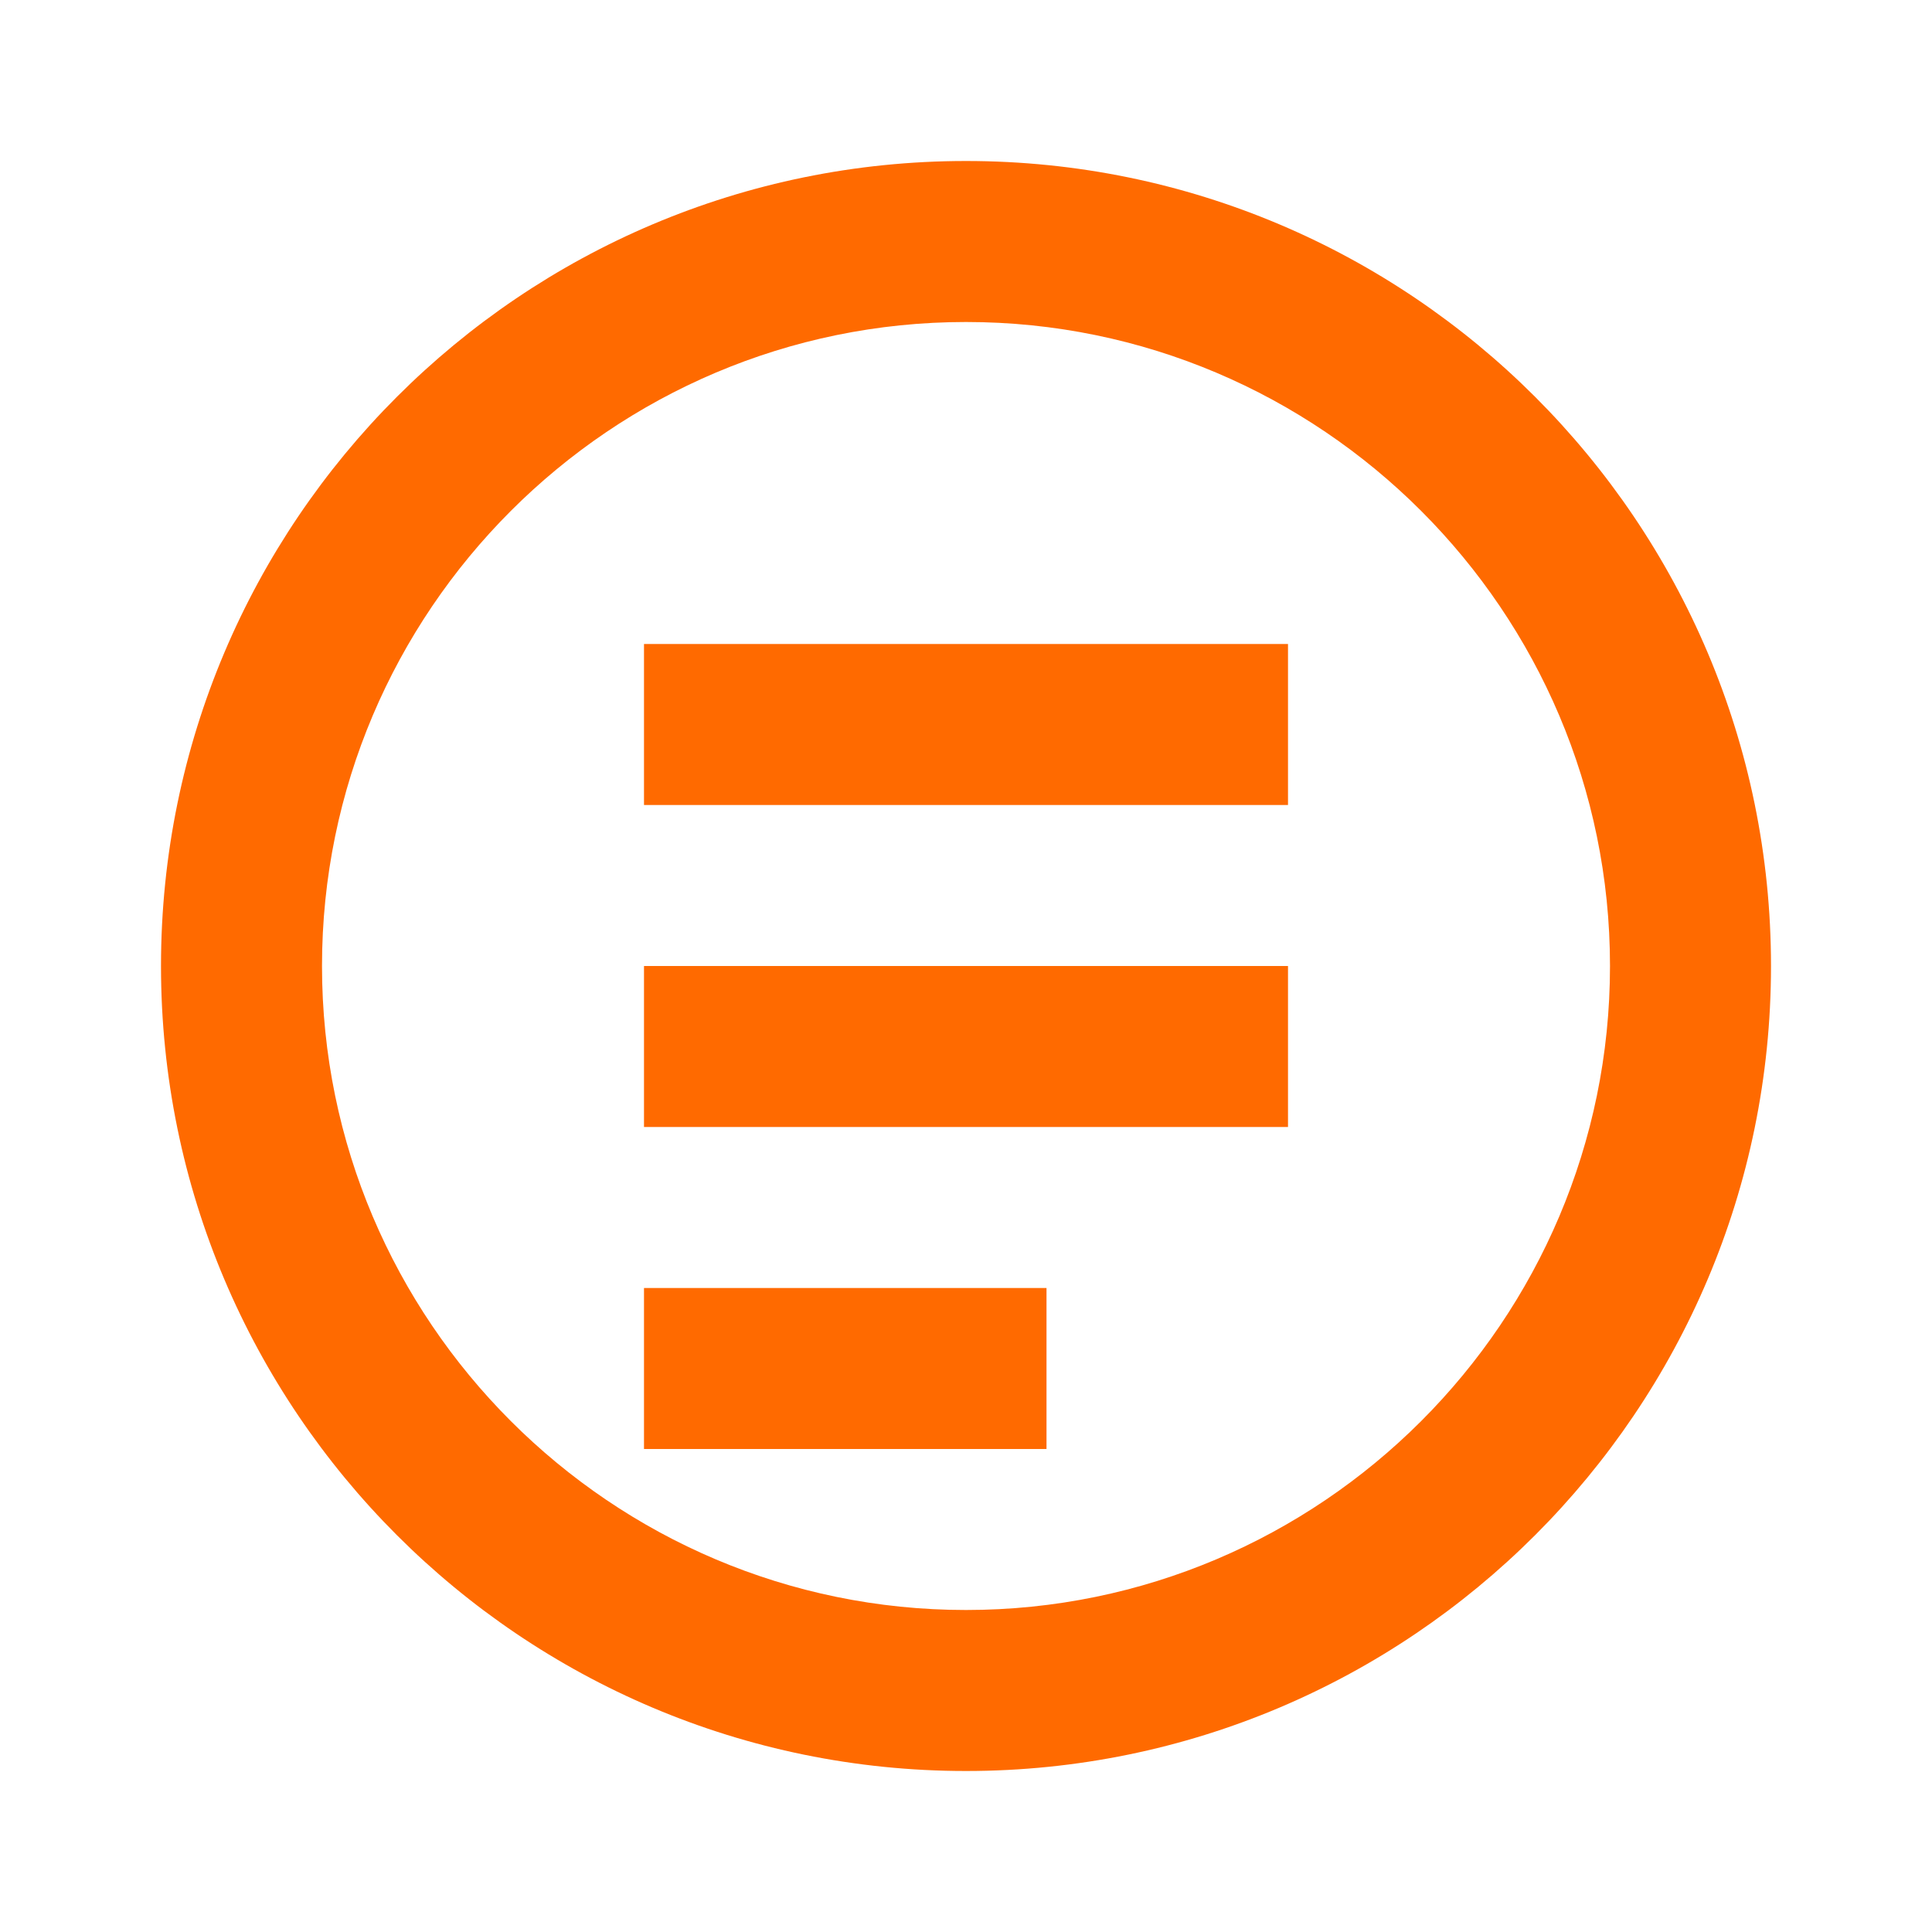
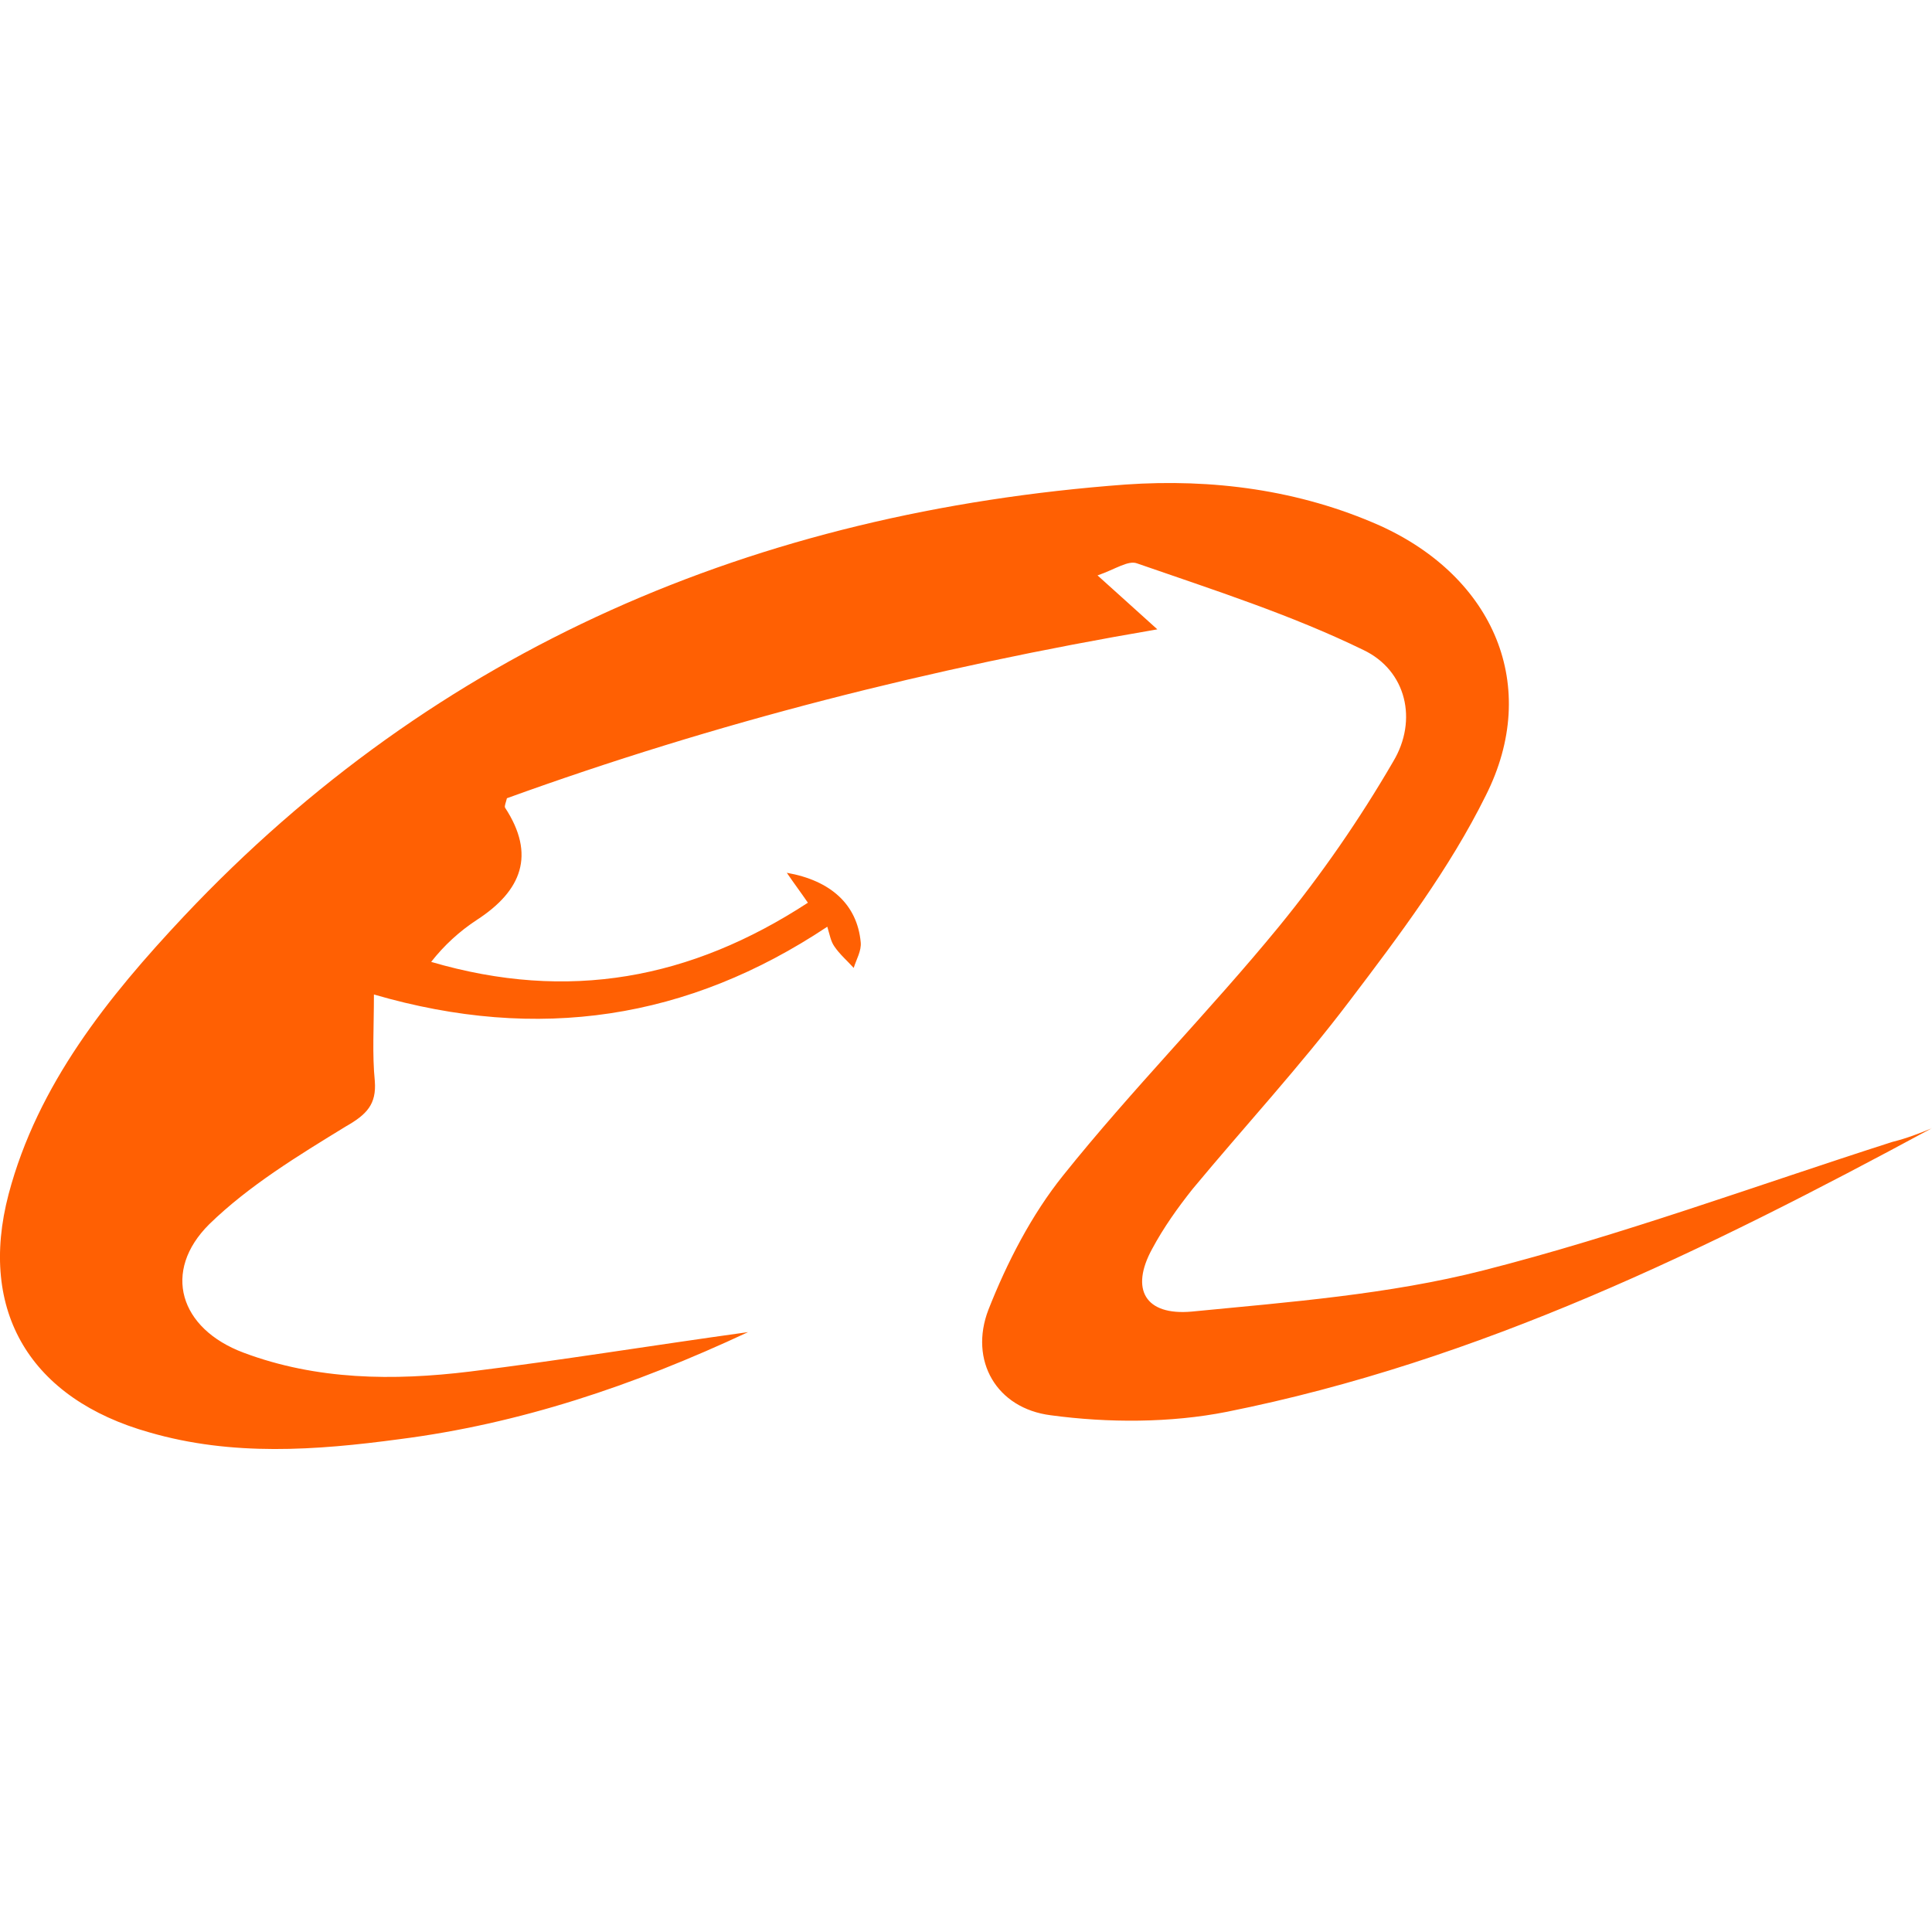
- <svg xmlns="http://www.w3.org/2000/svg" viewBox="0 0 24 24">
-   <path d="M12 2C6.48 2 2 6.48 2 12s4.48 10 10 10 10-4.48 10-10S17.52 2 12 2zm0 18c-4.41 0-8-3.59-8-8s3.59-8 8-8 8 3.59 8 8-3.59 8-8 8z" fill="#FF6A00" />
-   <path d="M8 8h8v2H8V8zm0 4h8v2H8v-2zm0 4h5v2H8v-2z" fill="#FF6A00" />
+ <svg xmlns="http://www.w3.org/2000/svg" height="1em" style="flex:none;line-height:1" viewBox="0 0 24 24" width="1em">
+   <path d="M24 14.014c-2.8 1.512-5.62 2.896-8.759 3.524-.7.139-1.476.139-2.187.043-.678-.085-1.017-.682-.776-1.31.23-.585.536-1.181.93-1.671.852-1.065 1.814-2.034 2.678-3.088a15.75 15.75 0 001.422-2.054c.306-.511.164-1.129-.372-1.384-.897-.437-1.859-.745-2.81-1.075-.11-.043-.274.074-.492.149.273.244.47.425.743.67-2.821.48-5.49 1.16-8.08 2.098-.012.053-.033.095-.023.117.383.585.208 1.032-.35 1.394a2.365 2.365 0 00-.568.522c1.706.5 3.226.213 4.68-.735-.087-.127-.175-.244-.262-.372.546.096.874.394.918.862.011.107-.054.213-.087.32-.077-.086-.175-.17-.24-.267-.045-.064-.056-.138-.088-.245-1.728 1.15-3.587 1.438-5.632.842 0 .404-.022.745.011 1.075.022.287-.098.415-.36.564-.591.362-1.204.735-1.696 1.214-.59.585-.371 1.299.427 1.597.907.34 1.859.35 2.81.234 1.126-.139 2.23-.32 3.456-.49-1.433.67-2.844 1.14-4.33 1.33-1.04.14-2.078.214-3.106-.084-1.476-.415-2.133-1.501-1.75-2.96.361-1.363 1.236-2.449 2.176-3.45 3.139-3.332 7.108-5.024 11.7-5.365 1.072-.074 2.155.064 3.16.511 1.411.639 2.002 1.99 1.313 3.354-.448.905-1.072 1.735-1.695 2.555-.612.809-1.301 1.554-1.946 2.331-.186.234-.361.48-.503.745-.274.5-.088.83.492.778 1.213-.118 2.45-.213 3.62-.511 1.716-.437 3.389-1.054 5.084-1.597.175-.043.339-.107.492-.17z" fill="#FF6003" fill-rule="evenodd" />
</svg>
